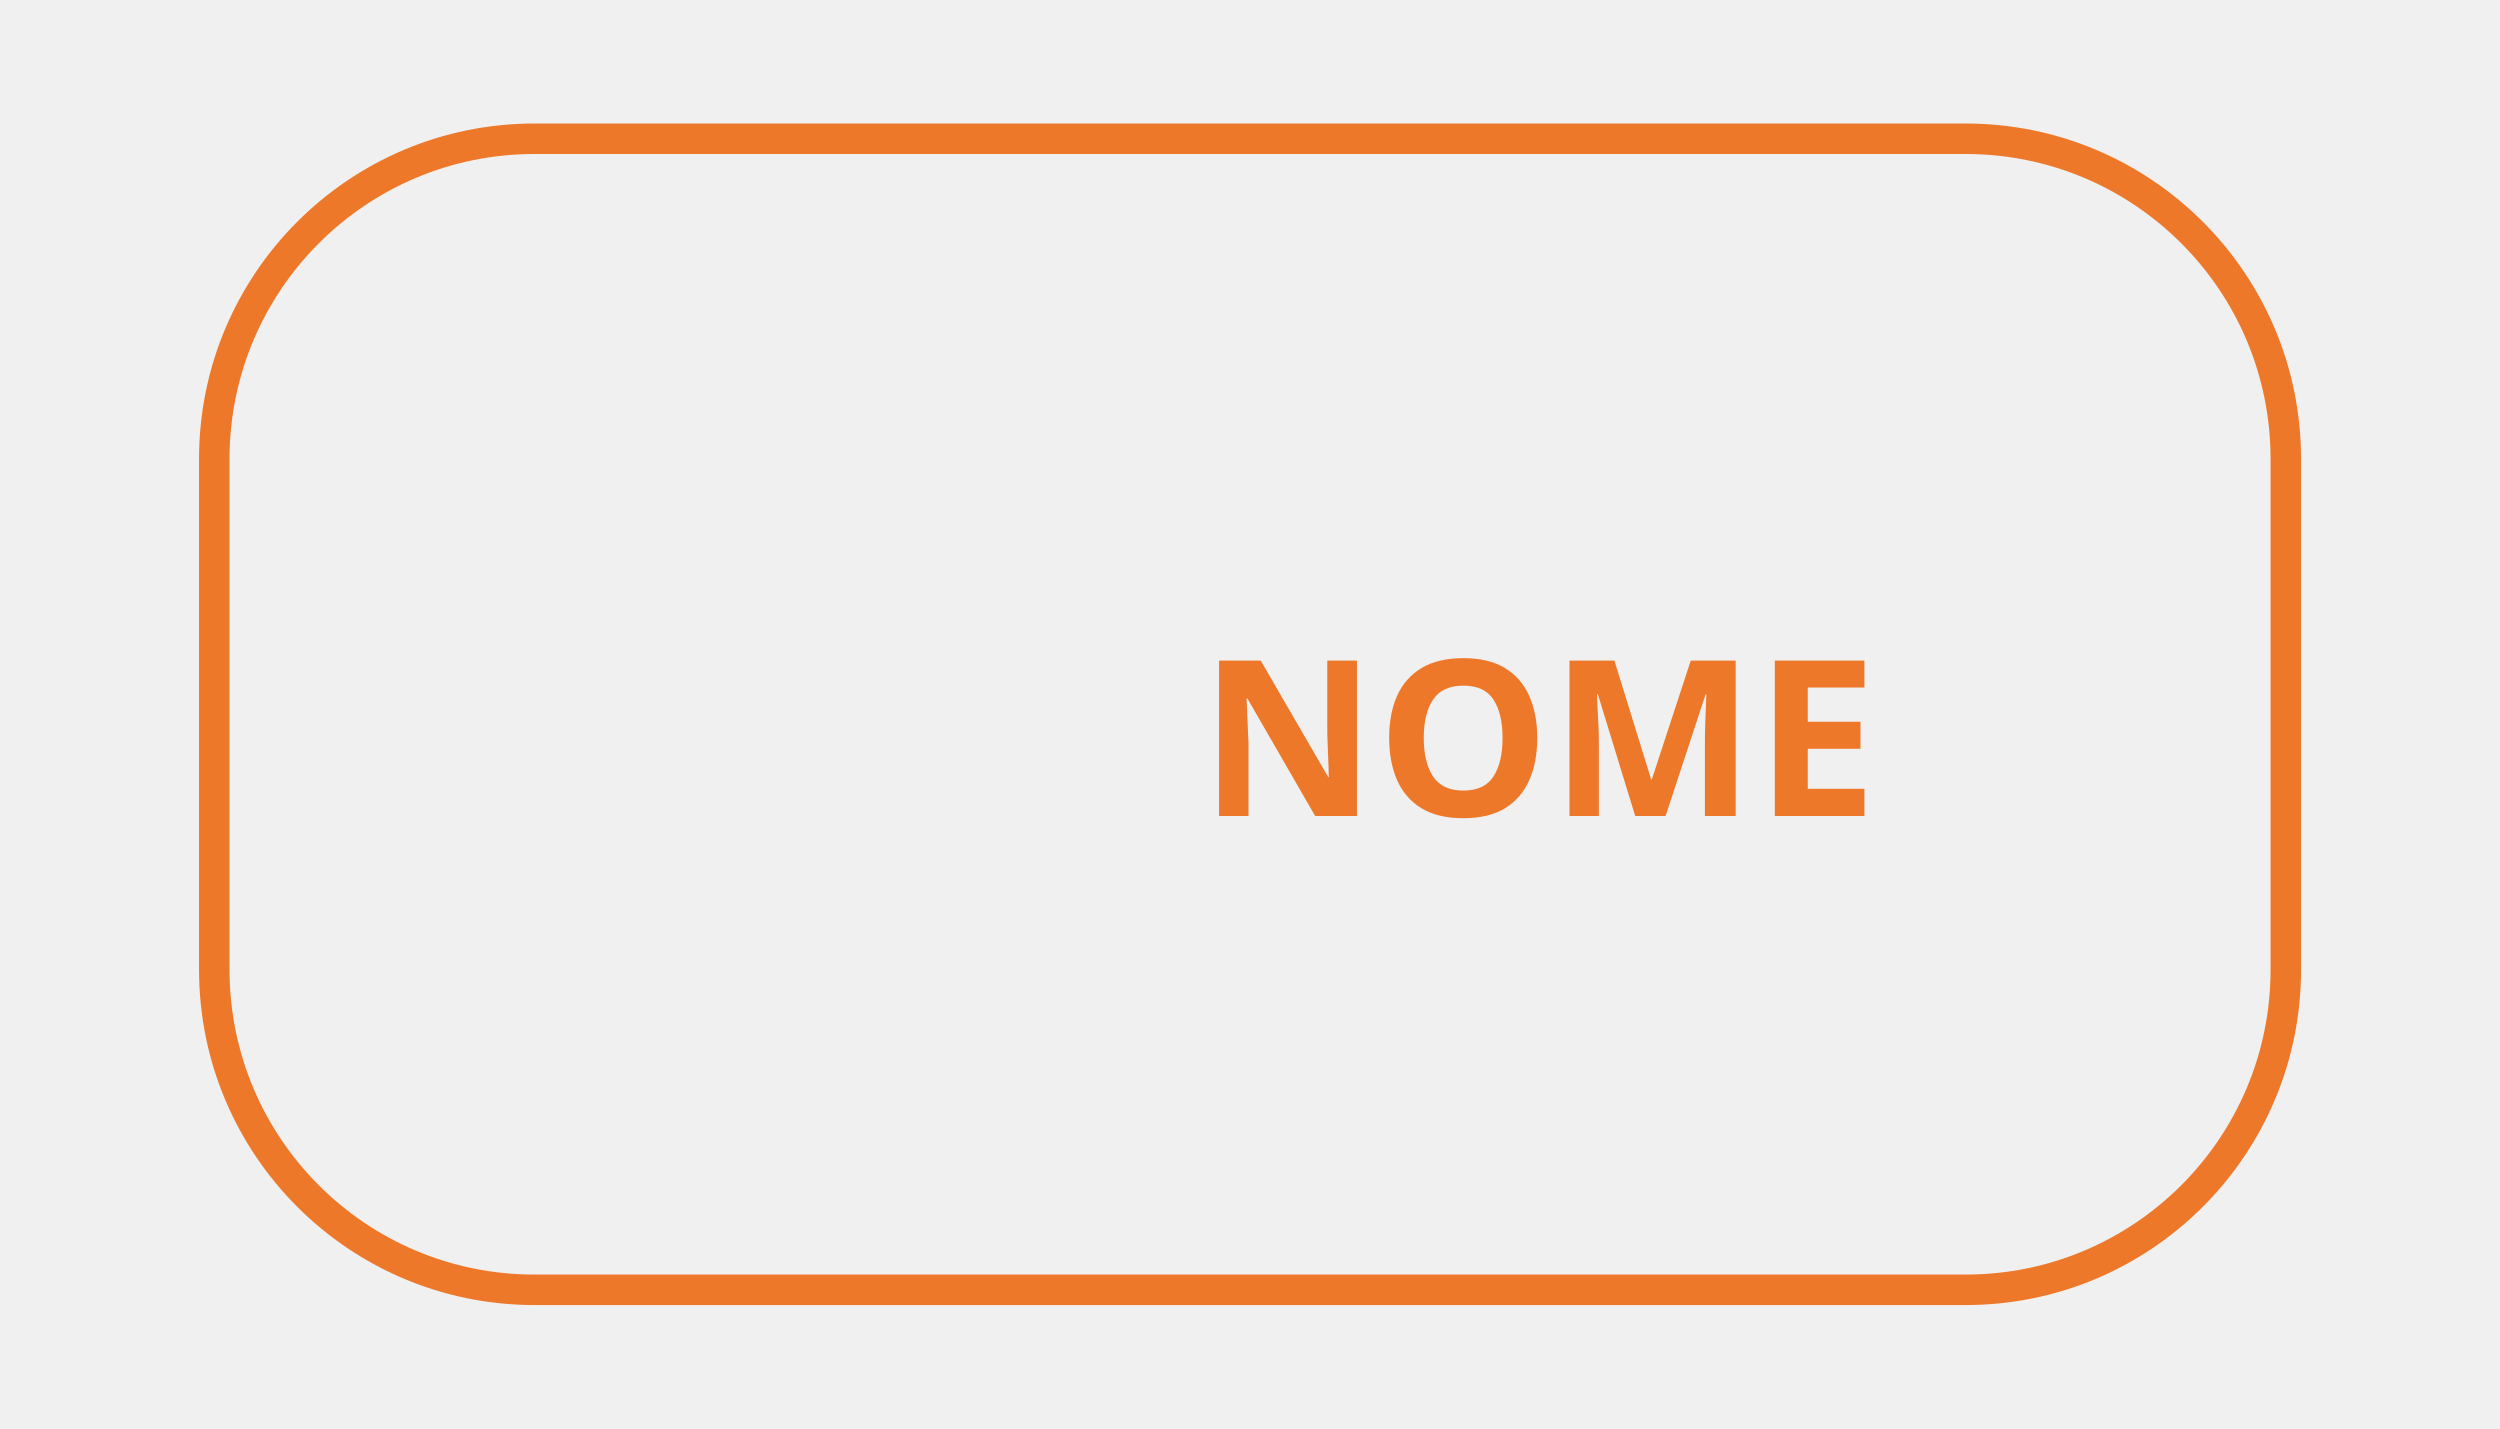
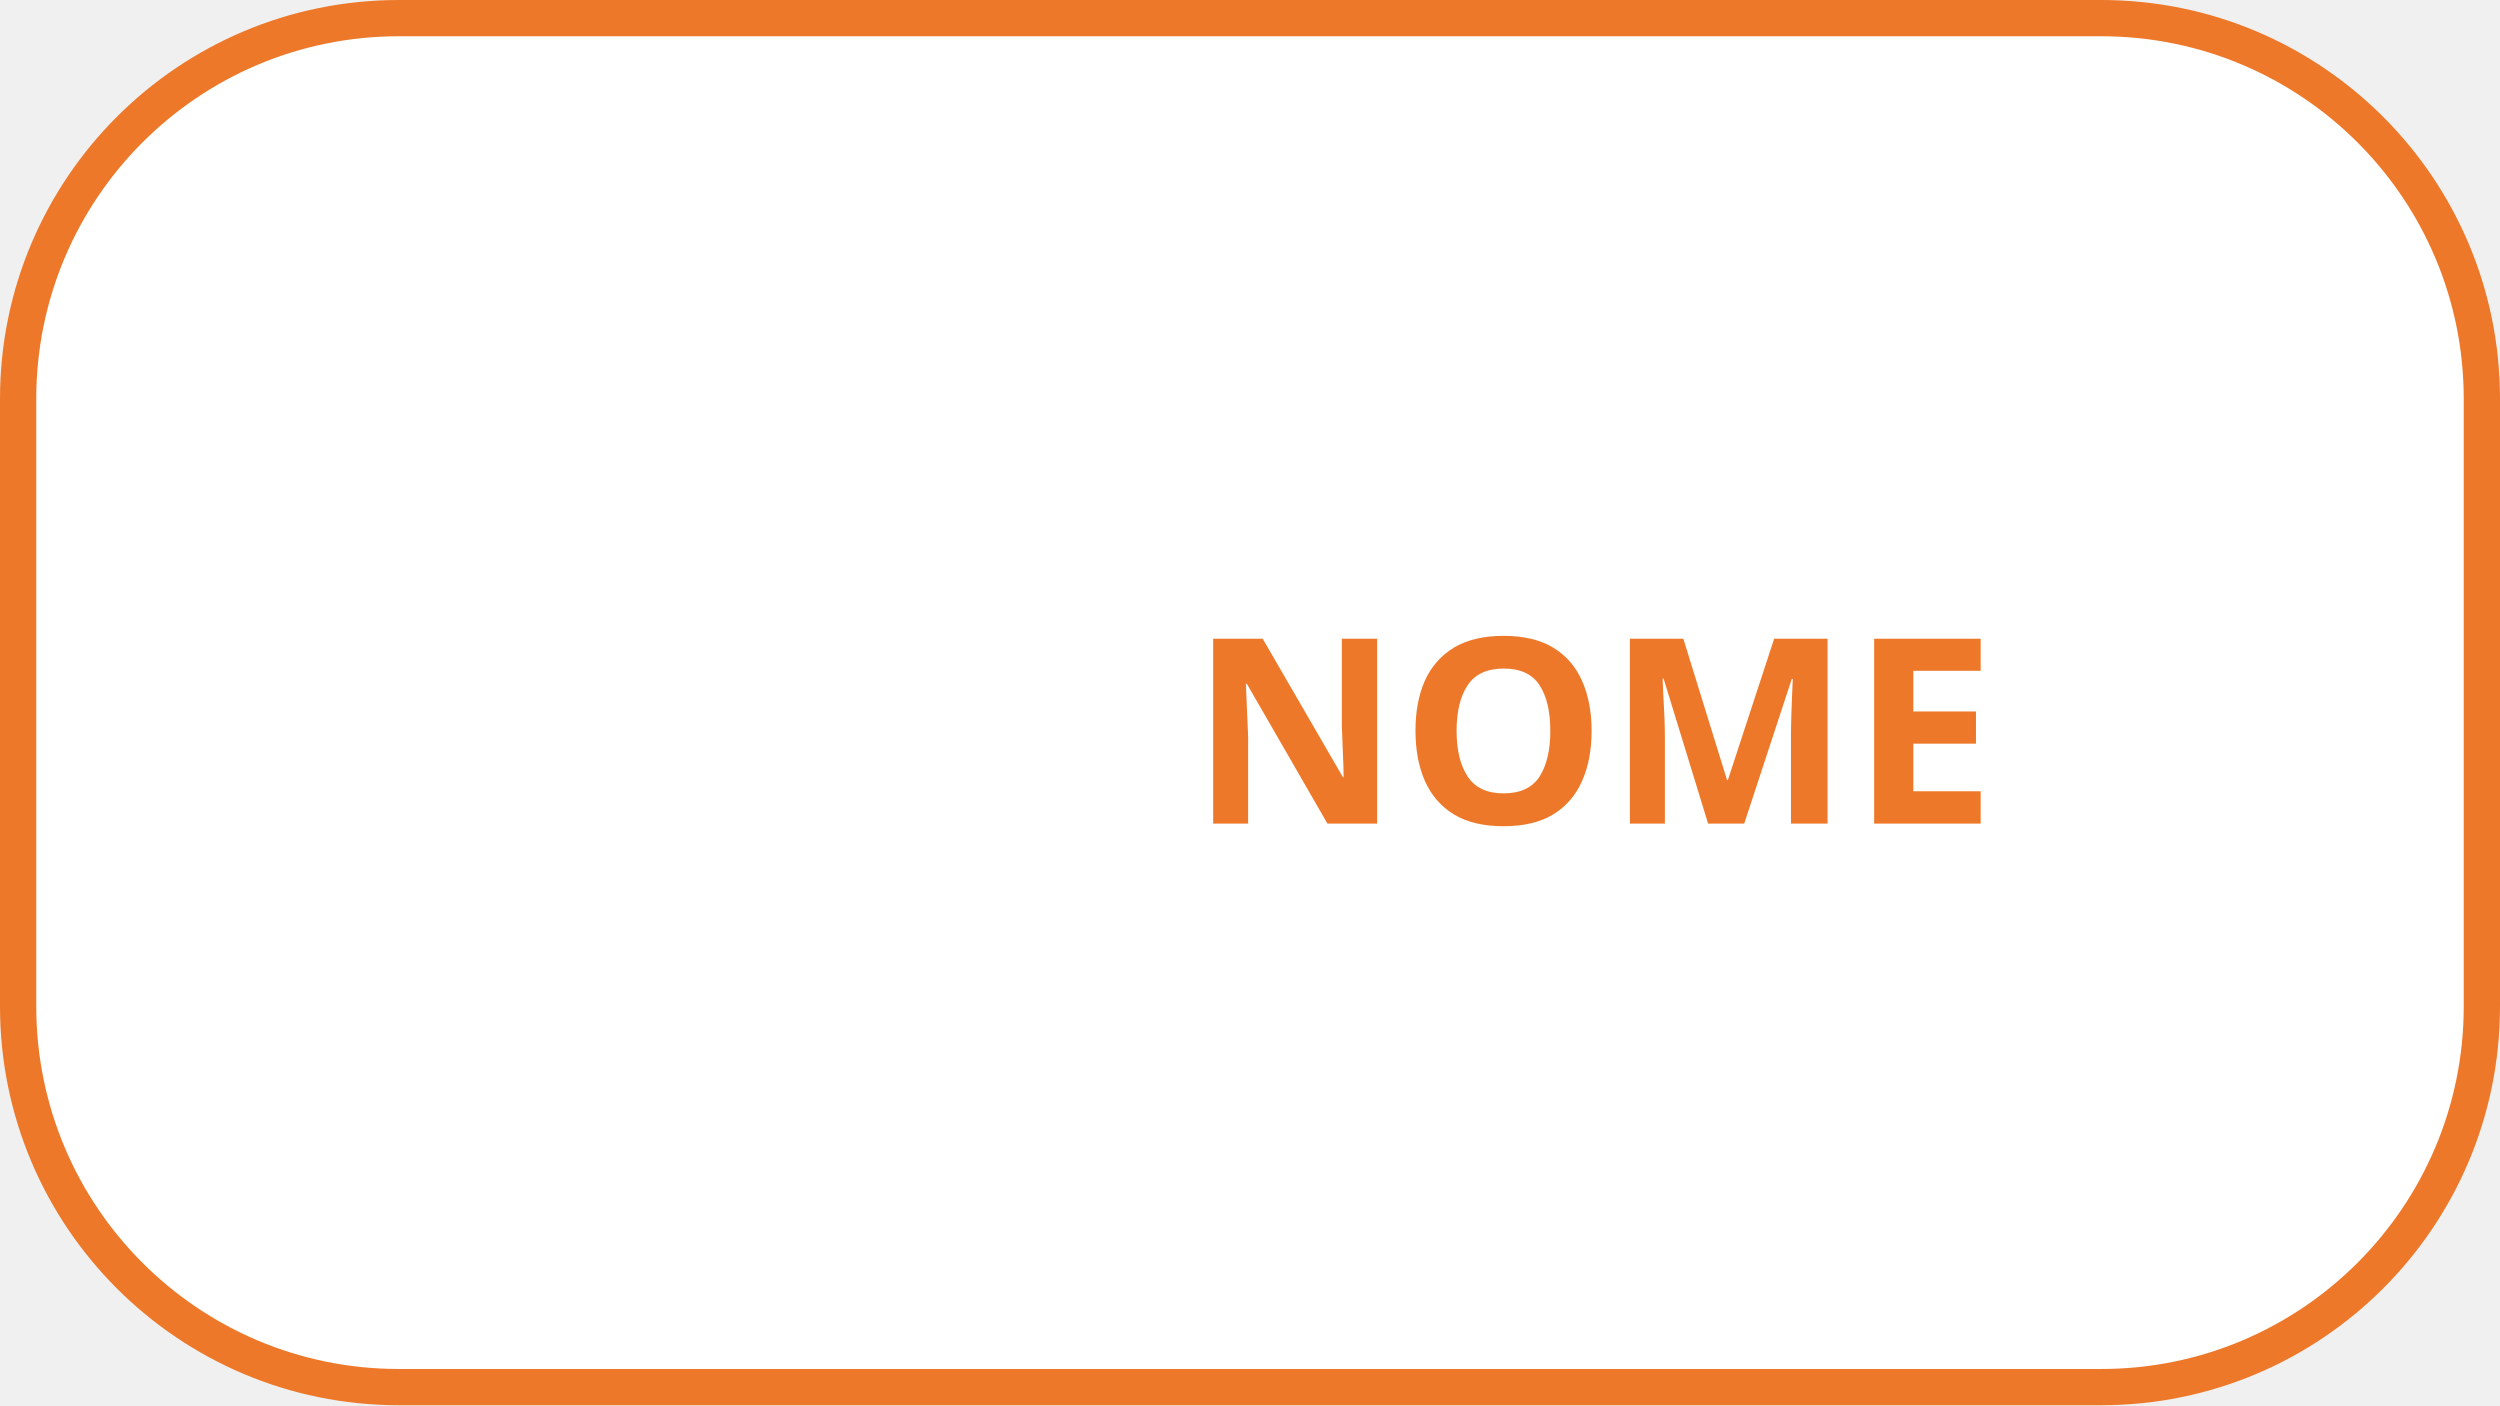
- <svg xmlns="http://www.w3.org/2000/svg" id="Livello_1" data-name="Livello 1" viewBox="0 0 287 164">
+ <svg xmlns="http://www.w3.org/2000/svg" id="Livello_1" data-name="Livello 1" viewBox="0 0 241.31 135.64">
  <defs>
    <style>
+       .cls-1, .cls-2 {
+         fill: #fff;
+         stroke: #ee7829;
+       }
+ 
      .cls-1 {
+         stroke-miterlimit: 10;
+       }
+ 
+       .cls-2 {
+         stroke-width: 3px;
+       }
+ 
+       .cls-3 {
        isolation: isolate;
        font-size: 25px;
        fill: #ee7829;
        font-family: GillSans-Bold, Gill Sans;
        font-weight: 700;
      }
- 
-       .cls-2, .cls-3 {
-         fill: none;
-         stroke: #ee7829;
-       }
- 
-       .cls-2 {
-         stroke-miterlimit: 10;
-       }
- 
-       .cls-3 {
-         stroke-width: 3px;
-       }
    </style>
  </defs>
-   <g>
-     <g id="SFONDO">
-       <text class="cls-1" transform="translate(137.7 93.68)">NOME</text>
-     </g>
-     <g id="Rectangle_24" data-name="Rectangle 24">
-       <rect class="cls-2" x="23.35" y="14.68" width="240.31" height="134.64" rx="38" />
-       <rect class="cls-3" x="24.85" y="16.18" width="237.31" height="131.64" rx="36.5" />
-     </g>
+   <g id="Rectangle_24" data-name="Rectangle 24">
+     <rect class="cls-1" x="0.5" y="0.5" width="240.31" height="134.64" rx="38" />
+     <rect class="cls-2" x="2" y="2" width="237.31" height="131.64" rx="36.5" />
+   </g>
+   <g id="SFONDO">
+     <text class="cls-3" transform="translate(114.85 79.5)">NOME</text>
  </g>
</svg>
